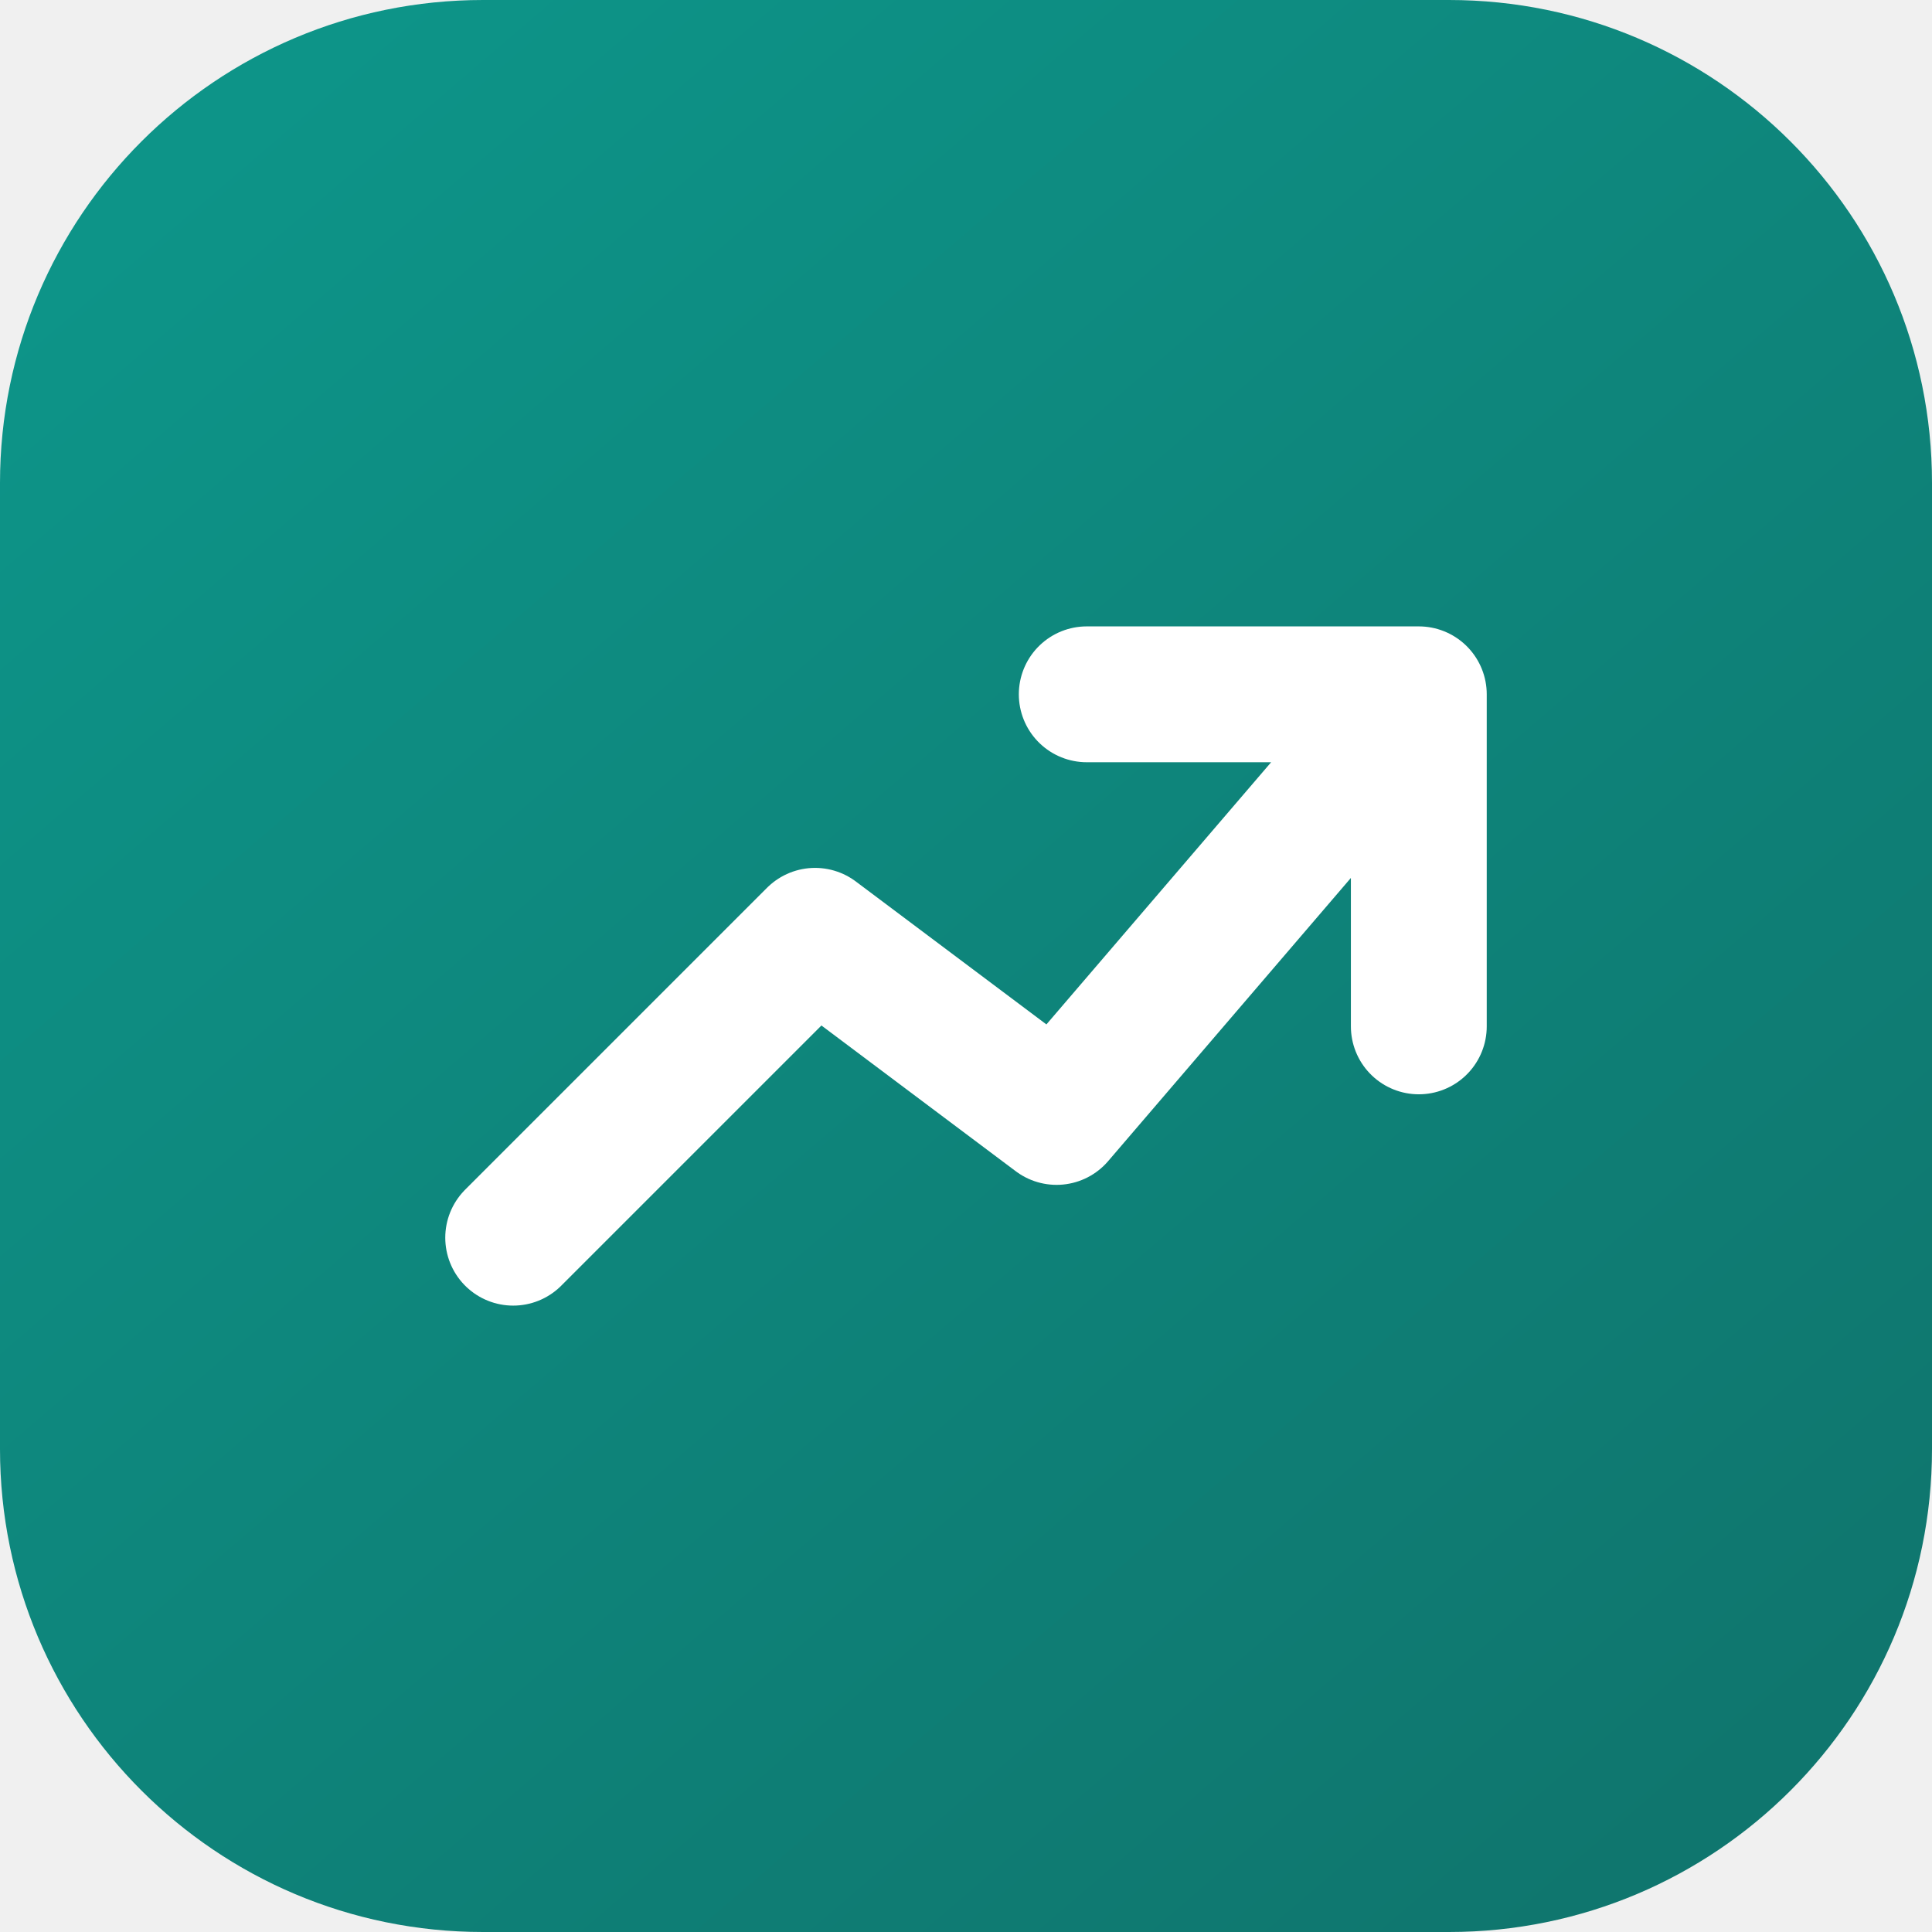
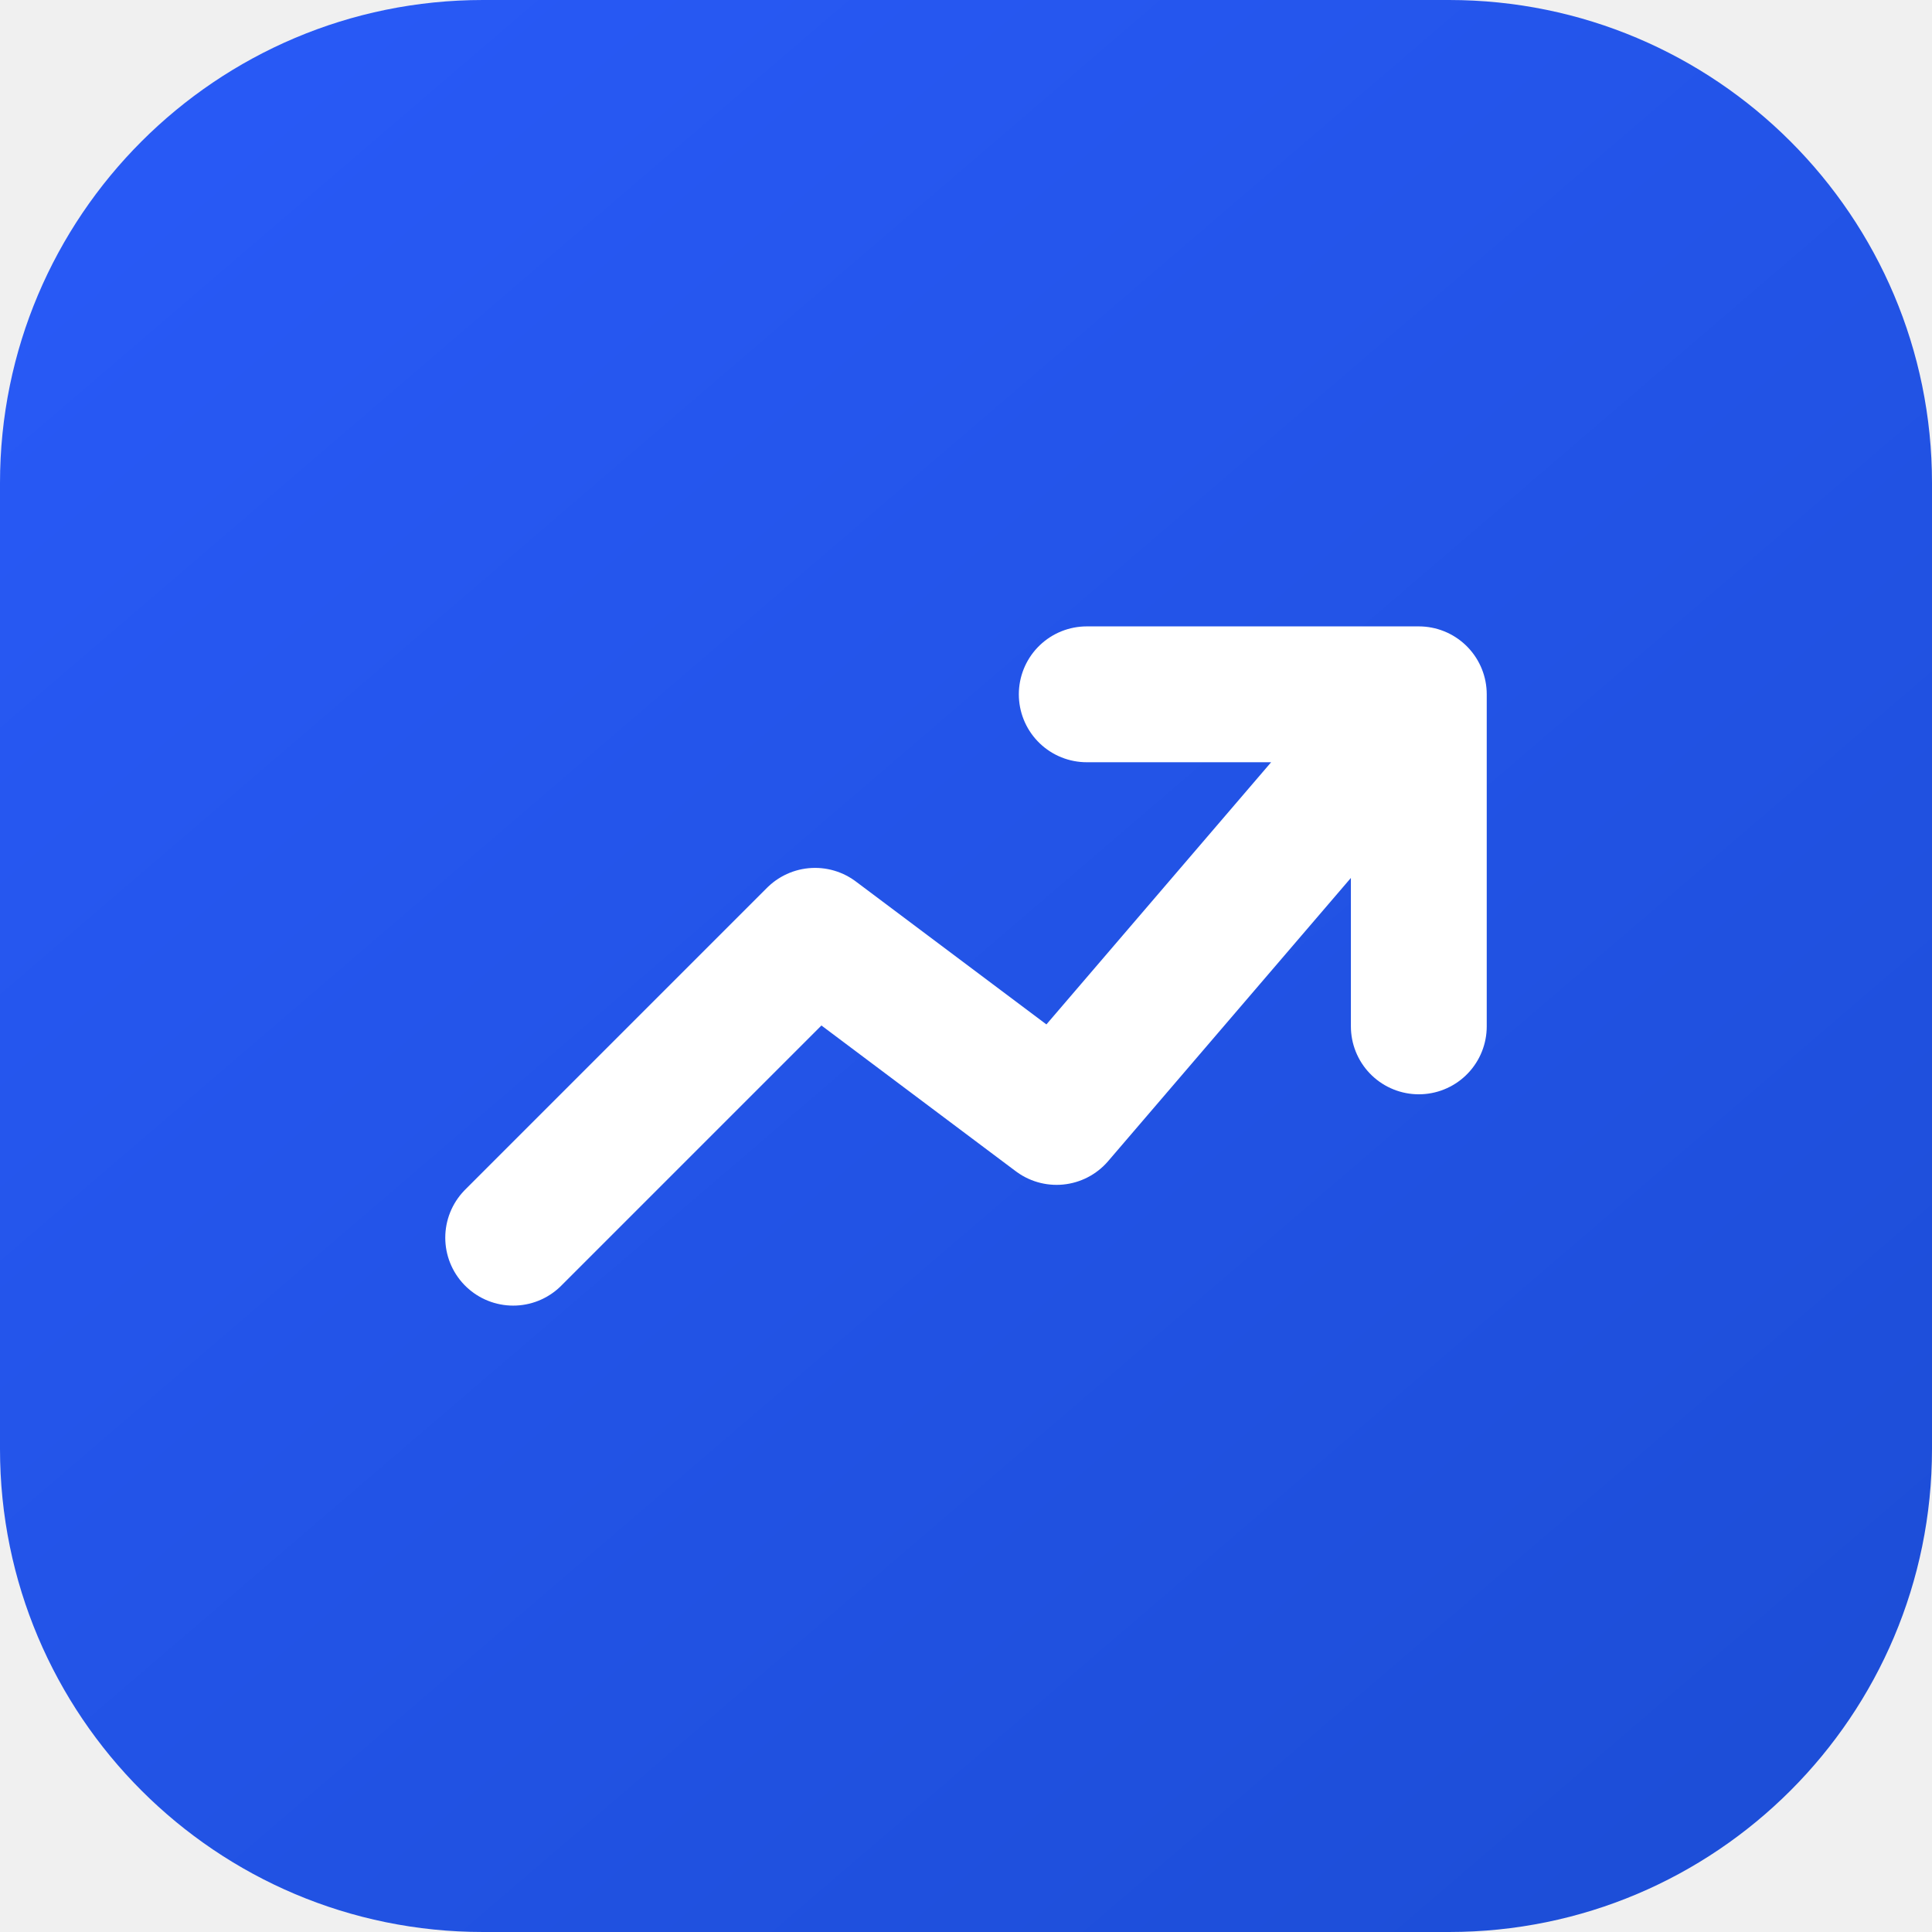
<svg xmlns="http://www.w3.org/2000/svg" viewBox="0 0 64 64" fill="none">
  <defs>
-     <linearGradient id="teal" x1="8" y1="4" x2="56" y2="60" gradientUnits="userSpaceOnUse">
-       <stop stop-color="#0D9488" />
-       <stop offset="1" stop-color="#0F766E" />
+     <linearGradient id="forecast-blue" x1="8" y1="4" x2="56" y2="60" gradientUnits="userSpaceOnUse">
+       <stop stop-color="#2859F5" />
+       <stop offset="1" stop-color="#1D4ED8" />
    </linearGradient>
  </defs>
-   <rect width="64" height="64" rx="16" fill="url(#teal)" />
+   <rect width="64" height="64" rx="16" fill="url(#forecast-blue)" />
  <path d="m17 41 10-10 8 6 12-14m-11 0h11v11" stroke="#fff" stroke-width="4.5" stroke-linecap="round" stroke-linejoin="round" />
</svg>
